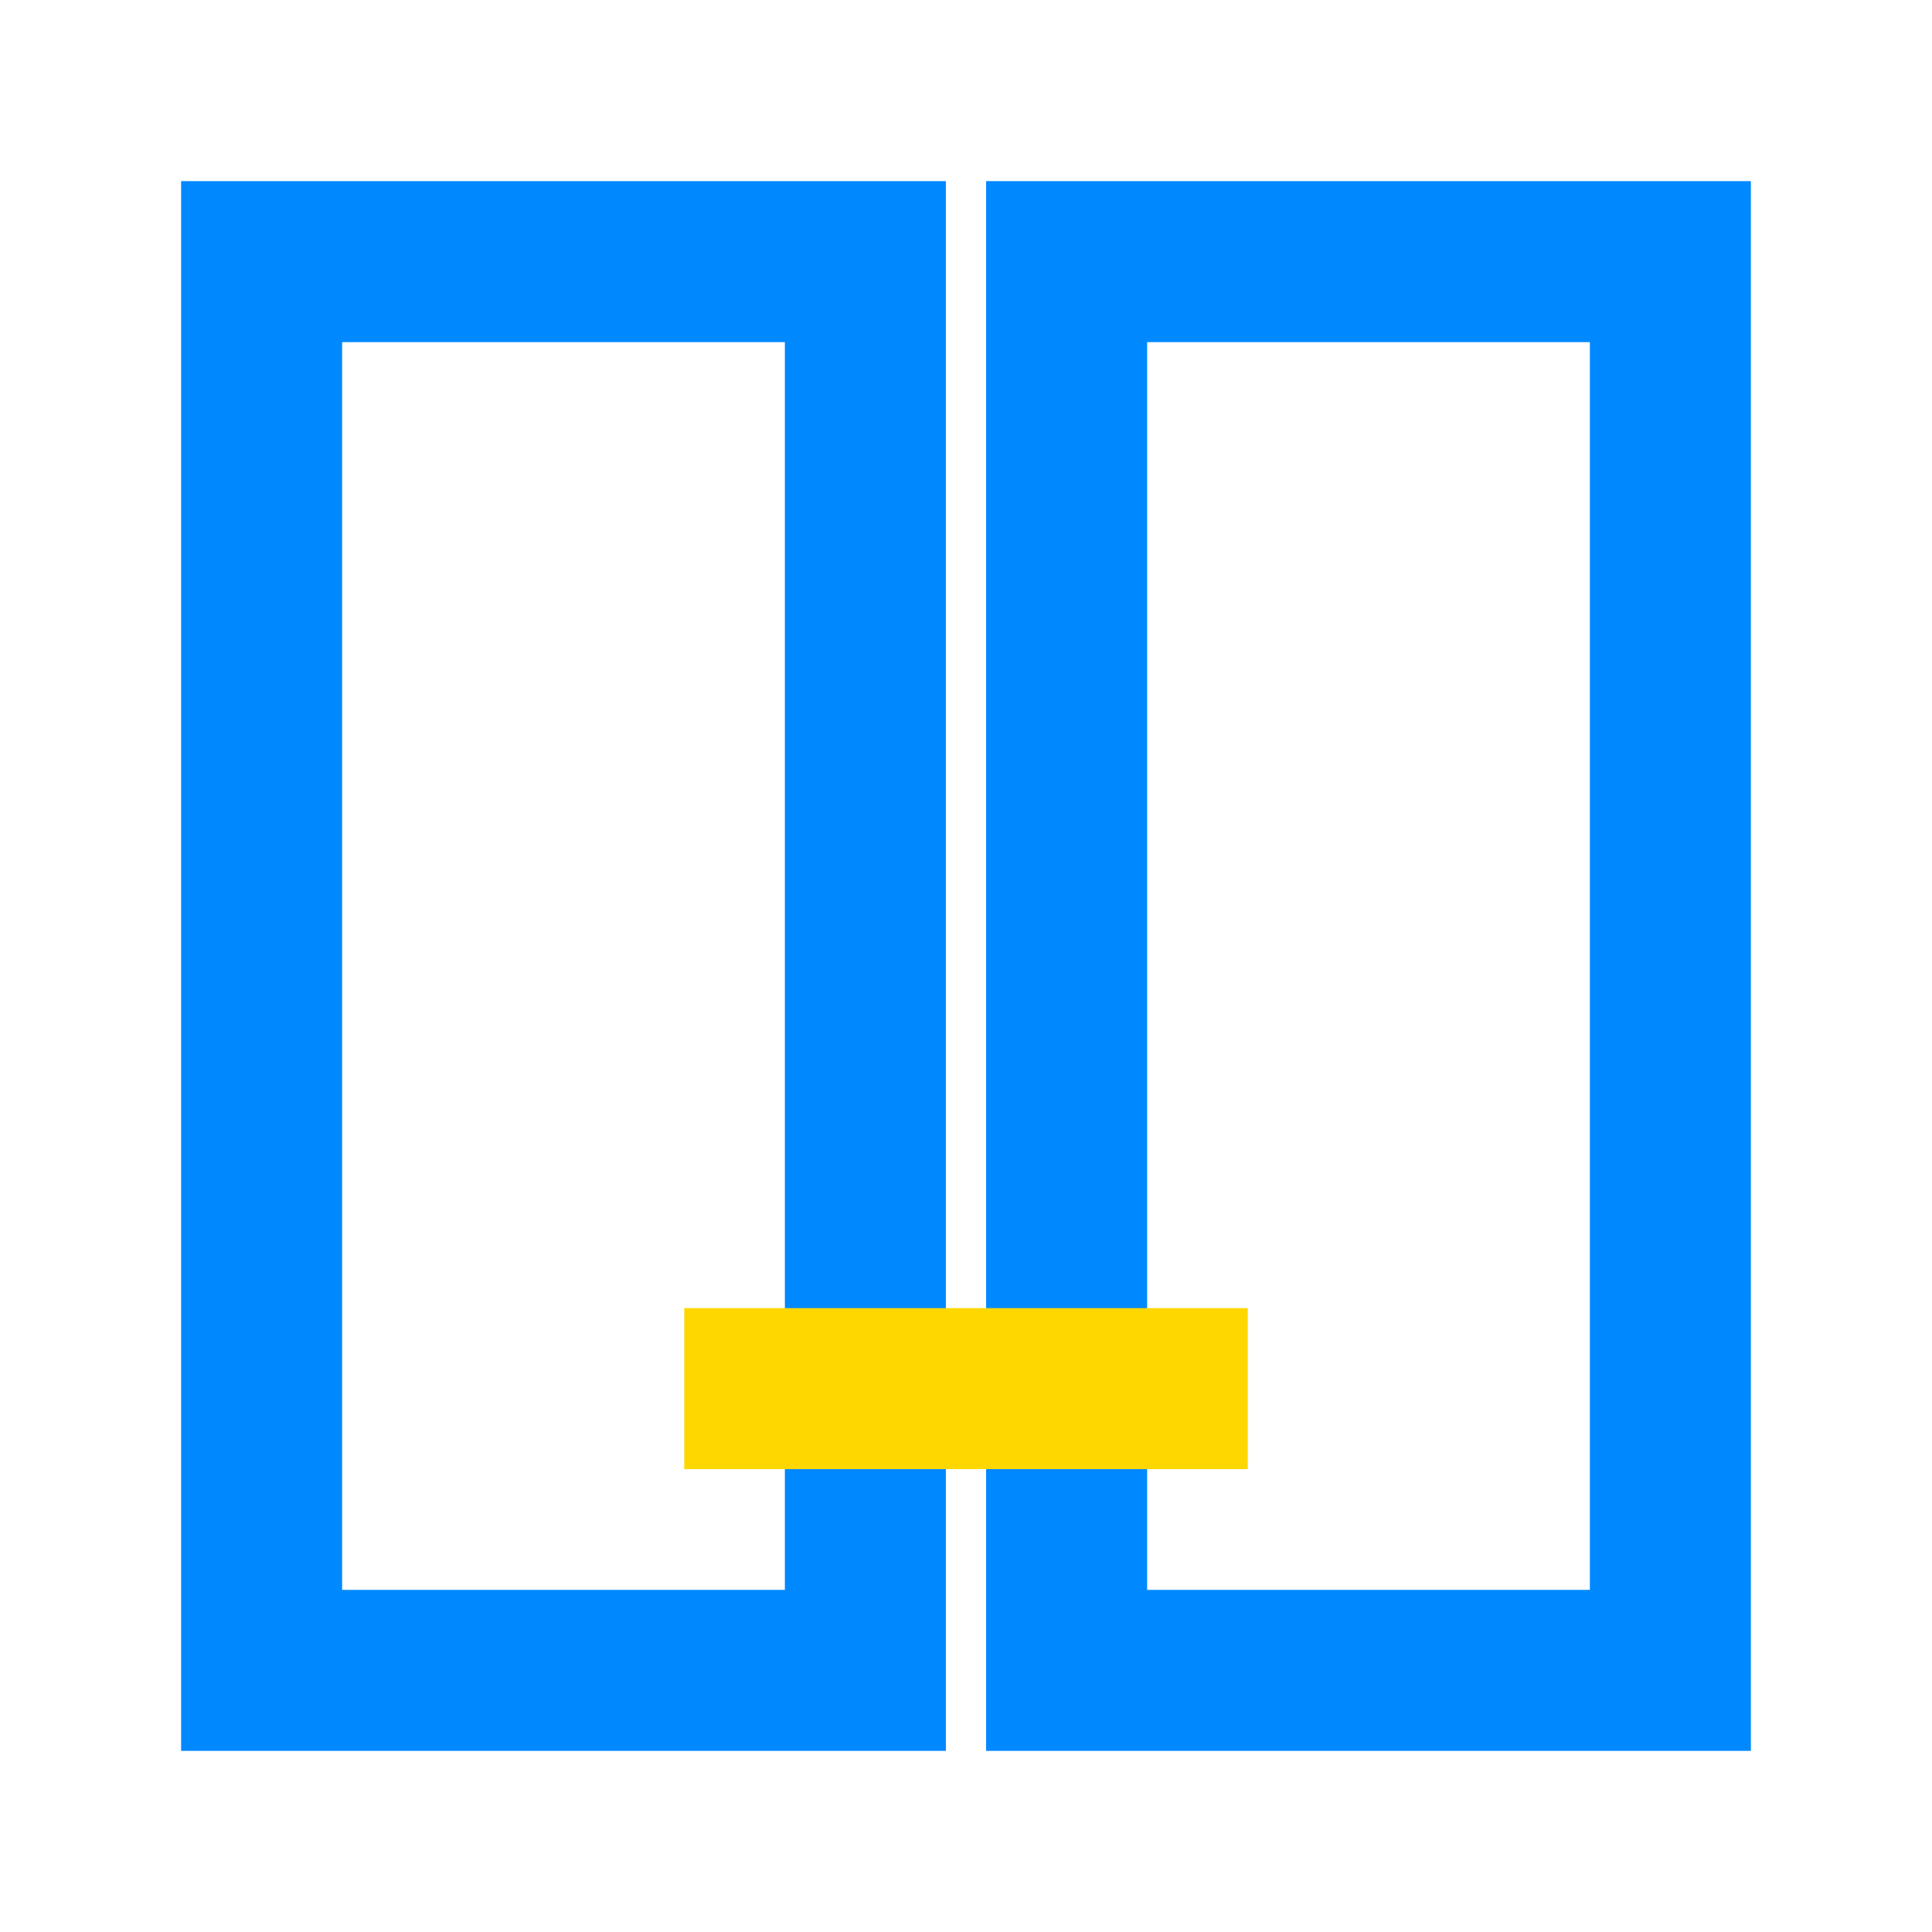
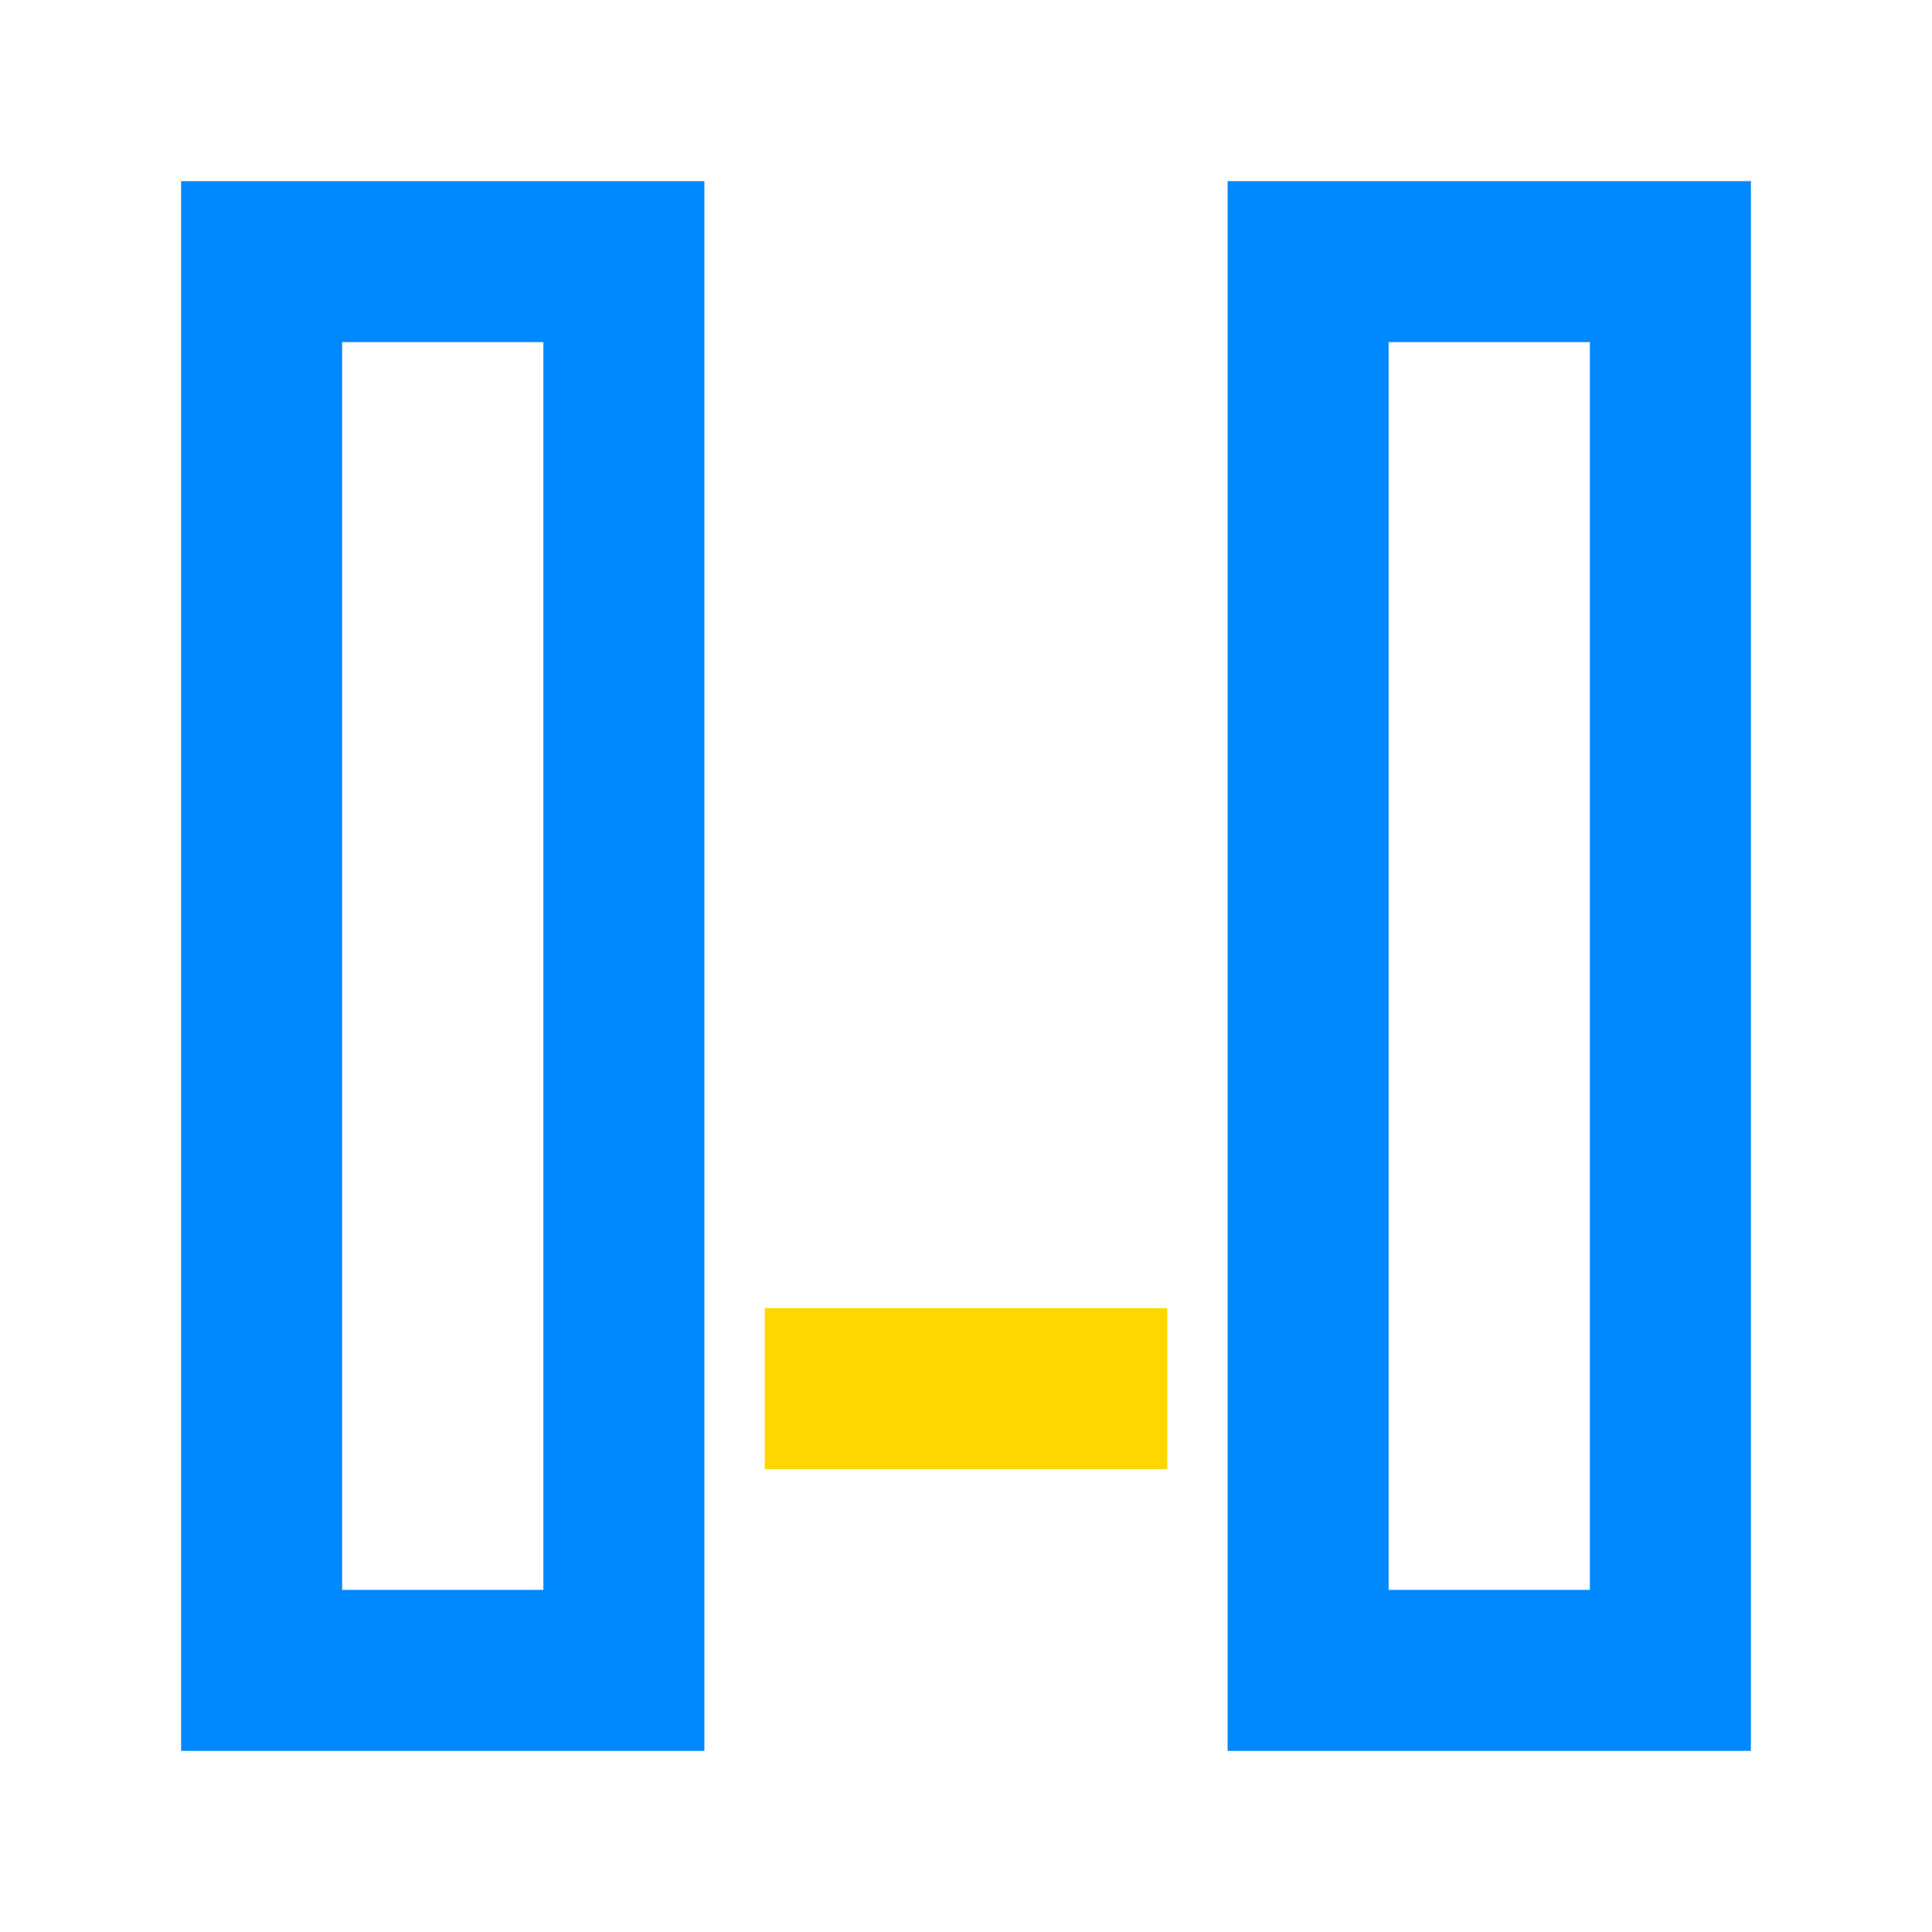
<svg xmlns="http://www.w3.org/2000/svg" viewBox="0 0 96 96" role="img" aria-labelledby="title desc">
  <g transform="translate(3 3)" fill="none" stroke="#0088FF" stroke-width="8" stroke-linecap="square" stroke-linejoin="miter" aria-hidden="true">
-     <path d="M10 10H40V80H10Z" />
-     <path d="M80 10H50V80H80Z" />
-     <path d="M35 66H55" stroke="#FFD700" />
+     <path d="M10 10H28V80H10Z" />
+     <path d="M80 10H62V80H80Z" />
+     <path d="M39 66H51" stroke="#FFD700" />
  </g>
</svg>
